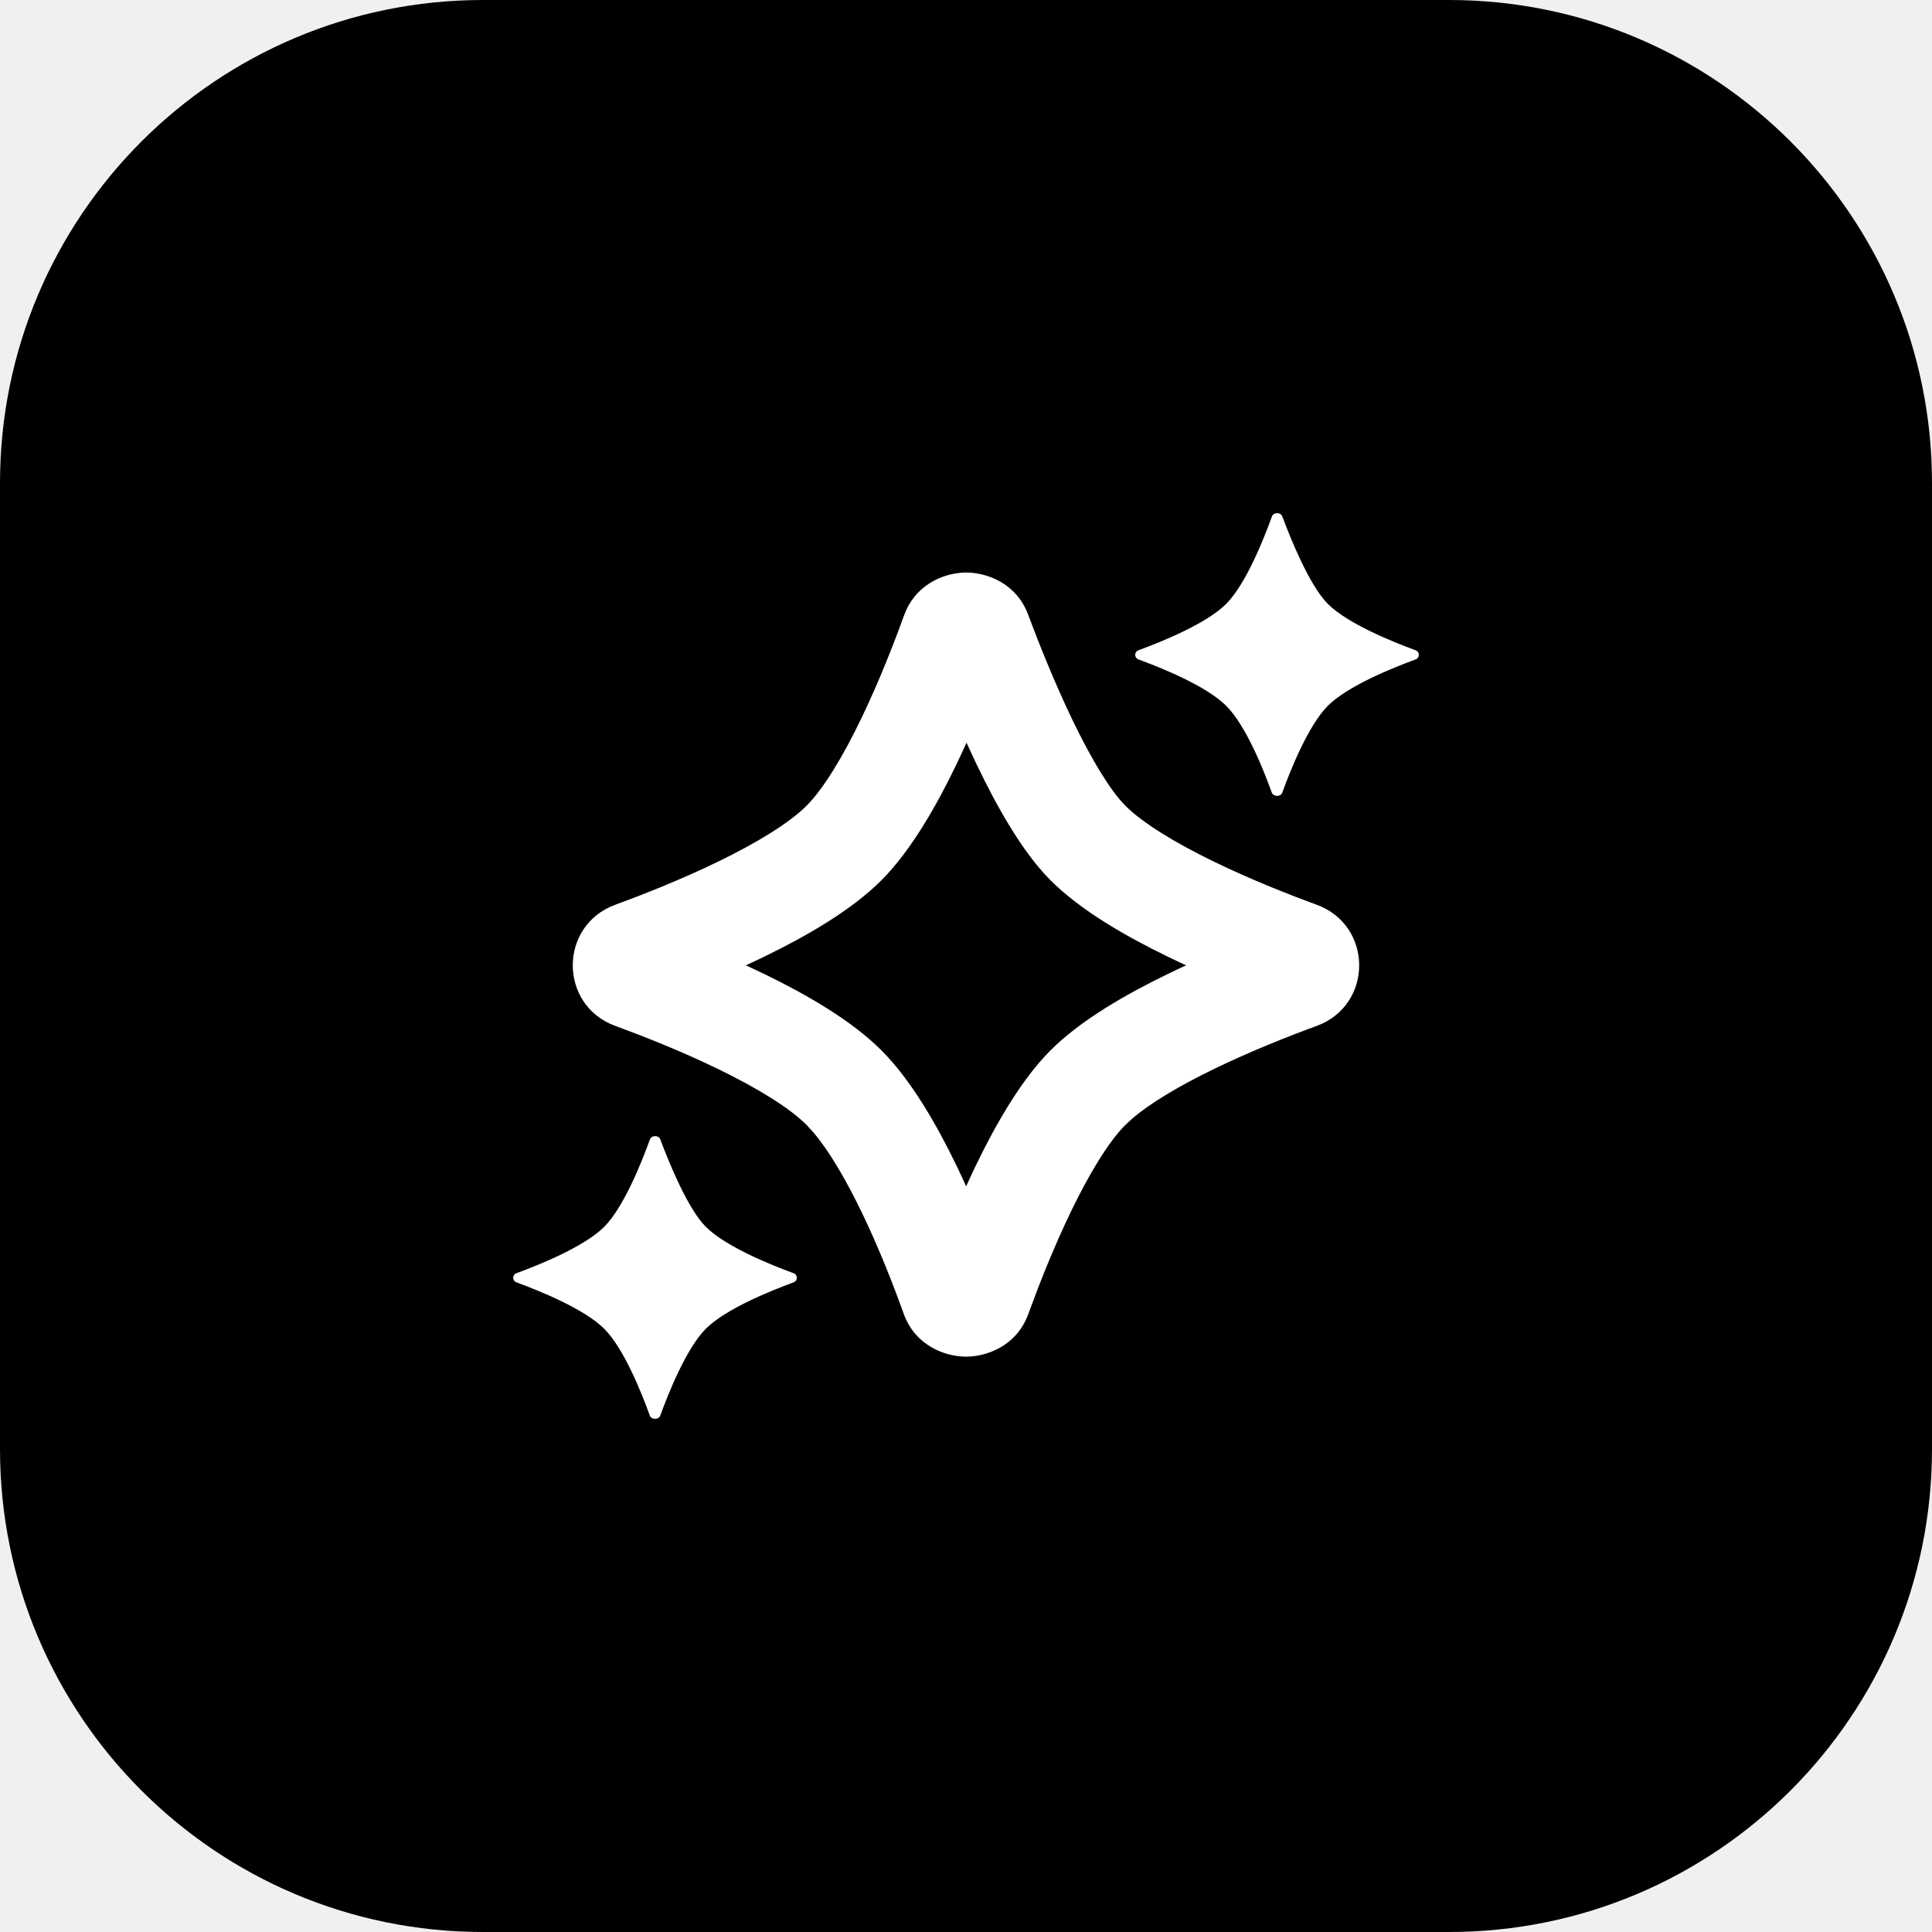
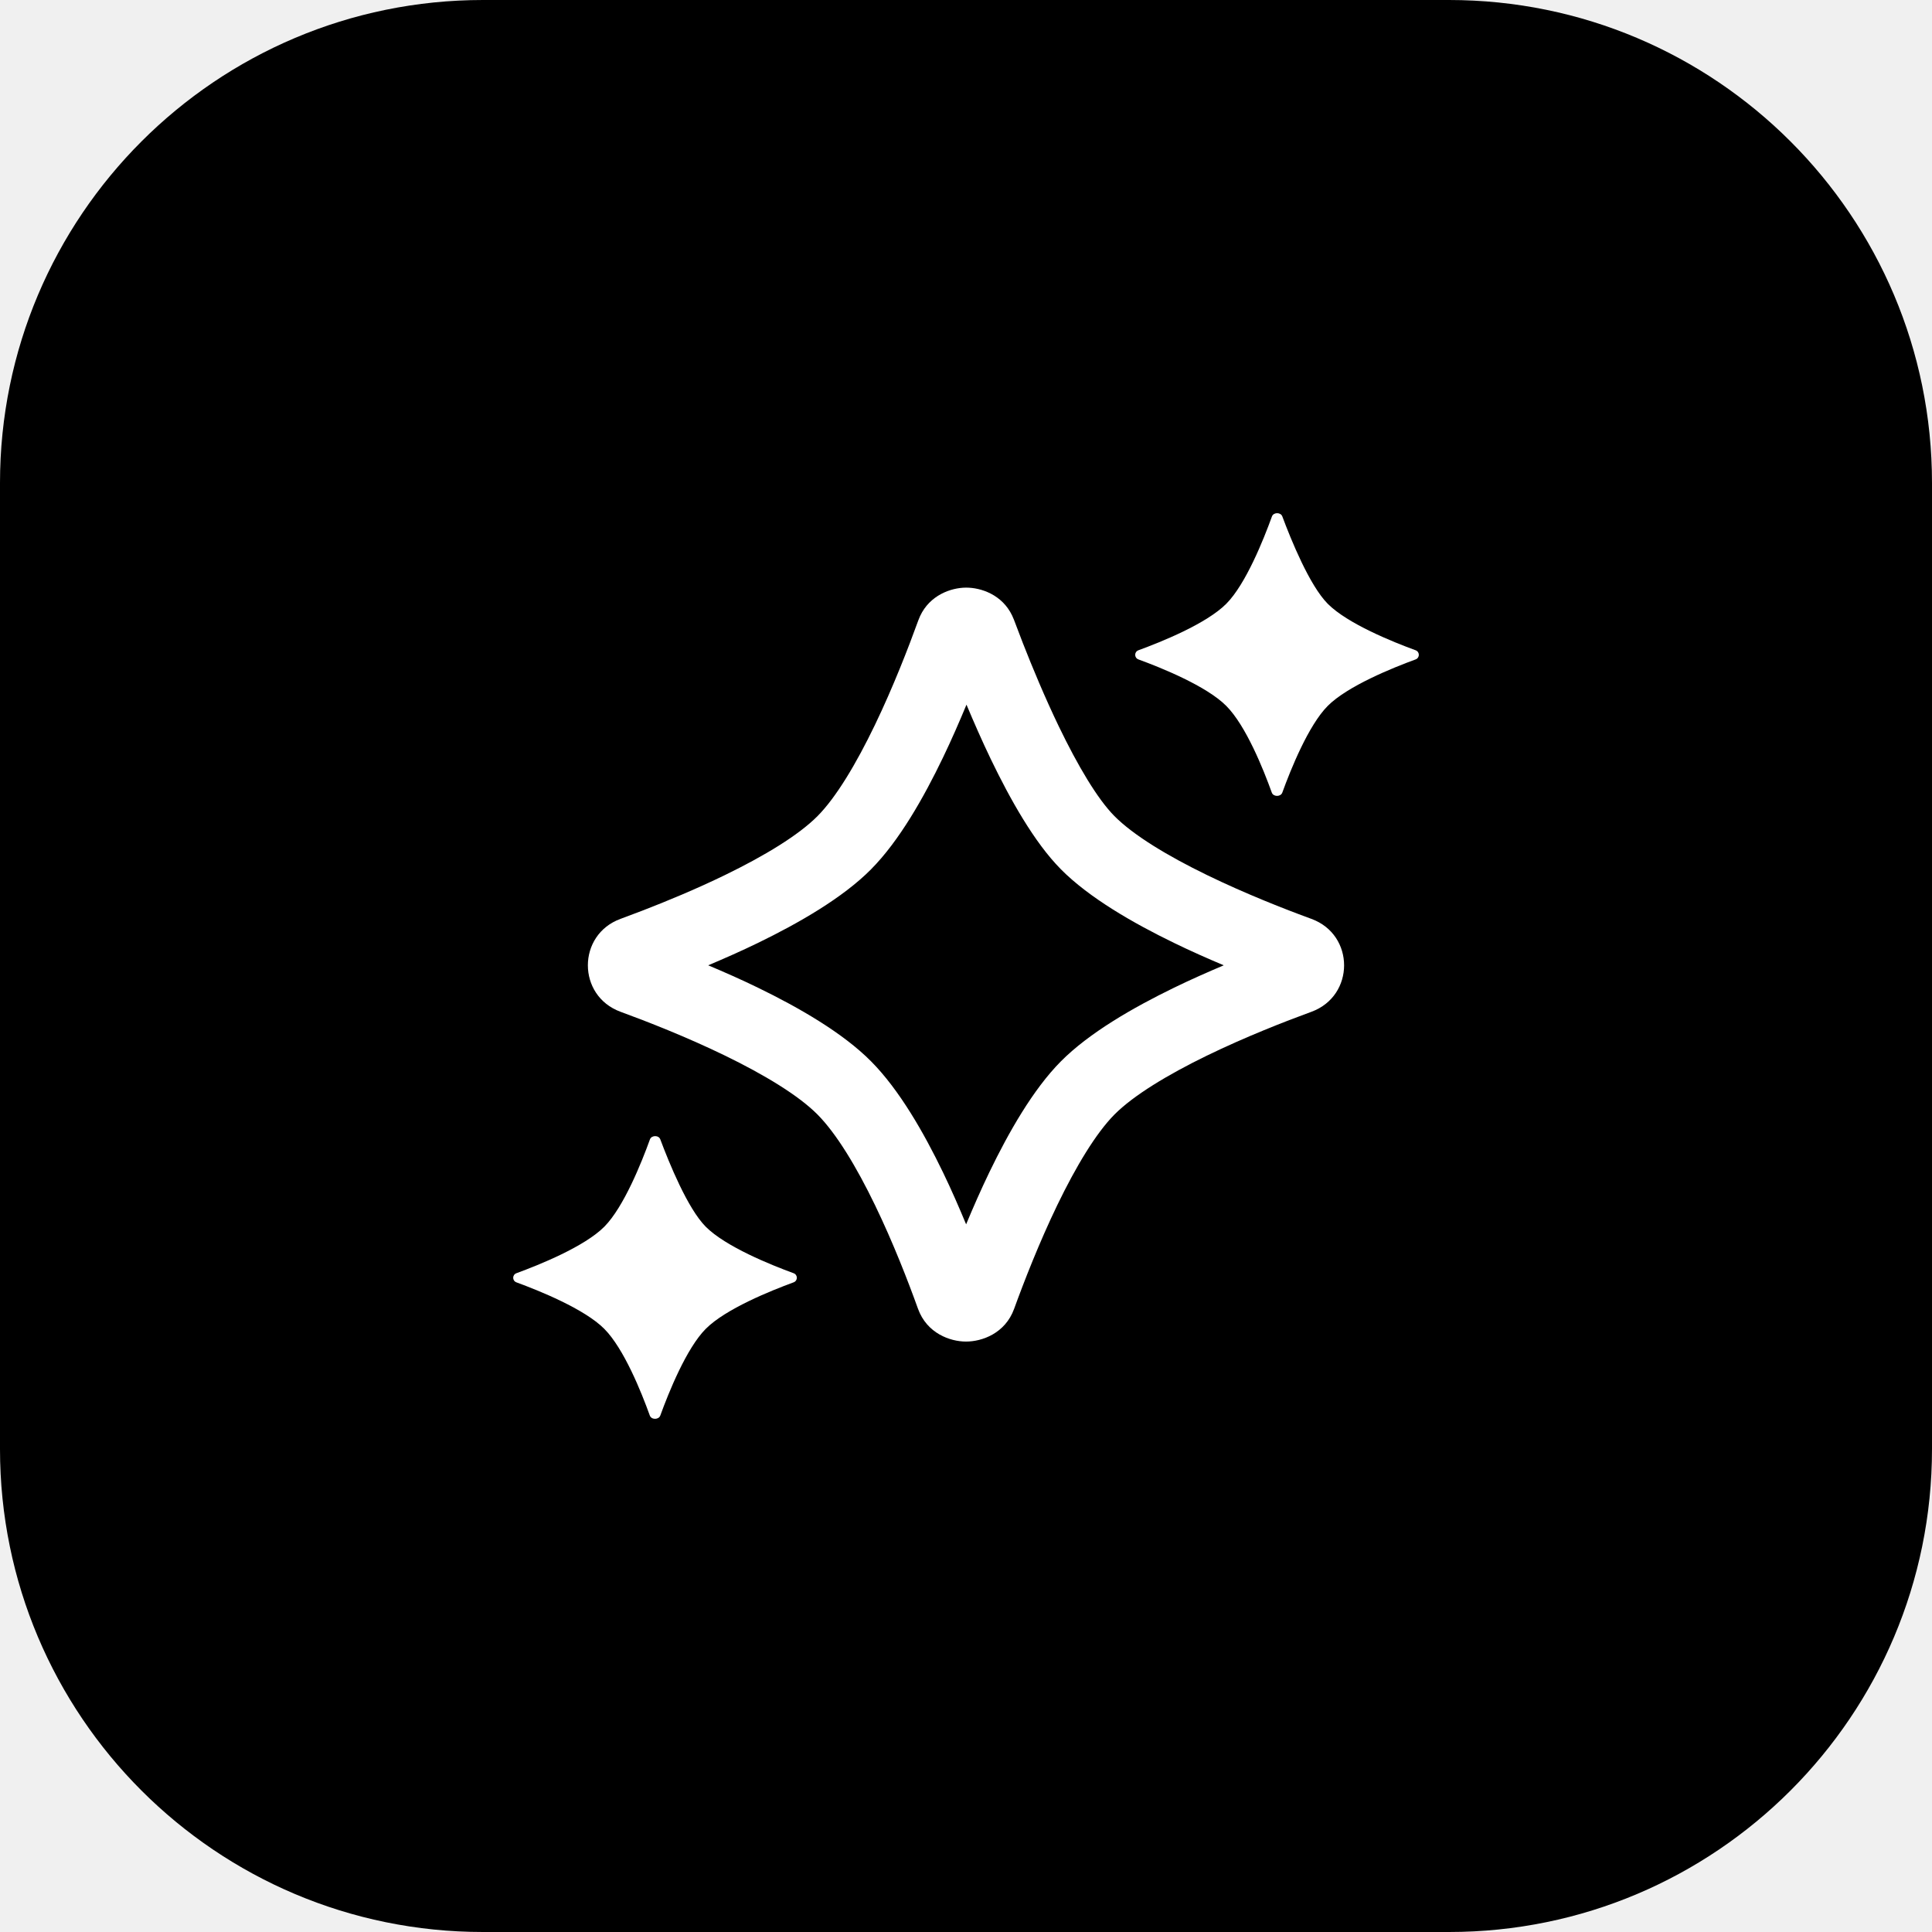
<svg xmlns="http://www.w3.org/2000/svg" width="64" height="64" viewBox="0 0 64 64" fill="none">
  <rect width="64" height="64" rx="16" fill="black" />
-   <path fill-rule="evenodd" clip-rule="evenodd" d="M21.53 37.744C21.582 37.601 21.82 37.599 21.873 37.742C22.165 38.523 22.778 40.031 23.377 40.635C24.033 41.296 25.54 41.903 26.287 42.176C26.433 42.229 26.433 42.427 26.287 42.48C25.54 42.754 24.032 43.36 23.377 44.022C22.74 44.664 22.154 46.118 21.873 46.892C21.82 47.036 21.578 47.036 21.525 46.892C21.248 46.122 20.67 44.678 20.02 44.022C19.364 43.36 17.856 42.754 17.109 42.48C16.964 42.427 16.964 42.229 17.109 42.176C17.856 41.903 19.364 41.296 20.02 40.635C20.662 39.986 21.252 38.514 21.53 37.744ZM31.994 18.966C32.668 18.962 33.663 19.303 34.058 20.359C34.398 21.272 34.921 22.59 35.523 23.843C36.153 25.151 36.776 26.182 37.271 26.682C37.838 27.253 38.907 27.908 40.204 28.539C41.455 29.147 42.746 29.652 43.613 29.969C45.495 30.657 45.496 33.298 43.614 33.986C42.747 34.303 41.454 34.809 40.203 35.417C39.067 35.969 38.107 36.539 37.506 37.056L37.271 37.273C36.723 37.827 36.091 38.862 35.478 40.13C34.888 41.353 34.391 42.629 34.064 43.528C33.675 44.601 32.666 44.942 32 44.941C31.334 44.941 30.325 44.597 29.938 43.522C29.617 42.63 29.128 41.364 28.539 40.145C28.006 39.044 27.453 38.109 26.943 37.51L26.727 37.273C26.162 36.703 25.092 36.047 23.795 35.416C22.544 34.808 21.253 34.303 20.386 33.986H20.385C18.503 33.298 18.504 30.657 20.386 29.969C21.253 29.652 22.544 29.147 23.795 28.539C25.093 27.908 26.162 27.253 26.727 26.682C27.281 26.123 27.918 25.075 28.534 23.795C29.128 22.56 29.627 21.275 29.95 20.381L30.029 20.19C30.456 19.281 31.363 18.97 31.994 18.966ZM31.688 25.312C31.044 26.65 30.201 28.148 29.213 29.145C28.205 30.162 26.678 31.029 25.325 31.686C25.119 31.787 24.913 31.883 24.708 31.977C24.913 32.072 25.119 32.169 25.325 32.269C26.678 32.926 28.205 33.793 29.213 34.809C30.208 35.813 31.048 37.294 31.69 38.622C31.799 38.847 31.903 39.074 32.005 39.298C32.109 39.069 32.216 38.837 32.327 38.607C32.968 37.281 33.804 35.799 34.785 34.809C35.793 33.793 37.32 32.927 38.673 32.27C38.879 32.169 39.086 32.072 39.291 31.977C39.086 31.883 38.88 31.787 38.674 31.686C37.321 31.029 35.793 30.162 34.785 29.145C33.843 28.195 33.011 26.691 32.37 25.36C32.249 25.108 32.132 24.854 32.017 24.602C31.911 24.837 31.802 25.076 31.688 25.312ZM42.135 17.108C42.187 16.965 42.424 16.963 42.477 17.106C42.769 17.888 43.383 19.395 43.981 19.999C44.637 20.661 46.145 21.267 46.892 21.54C47.037 21.593 47.037 21.791 46.892 21.845C46.145 22.118 44.637 22.724 43.981 23.386C43.344 24.029 42.758 25.482 42.477 26.256C42.425 26.401 42.182 26.401 42.13 26.256C41.853 25.486 41.275 24.042 40.624 23.386C39.968 22.724 38.461 22.118 37.714 21.845C37.568 21.791 37.568 21.593 37.714 21.54C38.461 21.267 39.968 20.661 40.624 19.999C41.267 19.351 41.856 17.878 42.135 17.108Z" fill="white" />
+   <path d="M21.53 37.744C21.582 37.601 21.82 37.599 21.873 37.742C22.165 38.523 22.778 40.031 23.377 40.635C24.033 41.296 25.54 41.903 26.287 42.176C26.433 42.229 26.433 42.427 26.287 42.48C25.54 42.754 24.032 43.36 23.377 44.022C22.74 44.664 22.154 46.118 21.873 46.892C21.82 47.036 21.578 47.036 21.526 46.892C21.249 46.122 20.67 44.678 20.02 44.022C19.364 43.36 17.856 42.754 17.109 42.48C16.964 42.427 16.964 42.229 17.109 42.176C17.856 41.903 19.364 41.296 20.02 40.635C20.662 39.986 21.252 38.514 21.53 37.744ZM31.998 19.466C32.496 19.463 33.196 19.698 33.528 20.39L33.59 20.534L33.88 21.294C34.202 22.117 34.614 23.106 35.073 24.06C35.705 25.371 36.357 26.469 36.916 27.033C37.545 27.668 38.68 28.354 39.985 28.988C41.258 29.607 42.567 30.119 43.442 30.439C44.886 30.967 44.886 32.988 43.442 33.517C42.567 33.837 41.257 34.348 39.984 34.967C38.679 35.602 37.545 36.288 36.916 36.922C36.306 37.538 35.645 38.636 35.028 39.912C34.427 41.157 33.923 42.45 33.594 43.357C33.297 44.173 32.527 44.442 32 44.441C31.474 44.441 30.703 44.17 30.409 43.352C30.085 42.451 29.588 41.167 28.989 39.928C28.376 38.659 27.711 37.556 27.083 36.922C26.454 36.287 25.319 35.601 24.014 34.967C22.742 34.349 21.432 33.837 20.557 33.517C19.113 32.989 19.113 30.965 20.557 30.438L21.287 30.163C22.084 29.855 23.06 29.452 24.014 28.988C25.319 28.354 26.454 27.668 27.083 27.033C27.699 26.412 28.364 25.3 28.984 24.012C29.589 22.756 30.093 21.453 30.42 20.551L30.48 20.406C30.805 19.713 31.501 19.469 31.998 19.466ZM32.016 23.343C31.782 23.906 31.522 24.504 31.237 25.096C30.598 26.425 29.785 27.858 28.858 28.793V28.794C27.914 29.747 26.451 30.583 25.107 31.236C24.55 31.507 23.989 31.753 23.46 31.977C23.989 32.2 24.55 32.447 25.107 32.718C26.451 33.371 27.914 34.208 28.858 35.161C29.792 36.103 30.603 37.521 31.24 38.84C31.52 39.419 31.774 40.005 32.004 40.558C32.236 40 32.495 39.409 32.777 38.825C33.414 37.507 34.222 36.088 35.141 35.161C36.085 34.209 37.547 33.373 38.892 32.719C39.448 32.448 40.009 32.202 40.538 31.977C40.009 31.754 39.449 31.507 38.893 31.236C37.548 30.583 36.086 29.747 35.141 28.794V28.793C34.263 27.907 33.459 26.471 32.82 25.144C32.529 24.538 32.259 23.922 32.016 23.343ZM42.135 17.108C42.187 16.965 42.424 16.963 42.478 17.106C42.769 17.888 43.383 19.395 43.981 19.999C44.637 20.661 46.145 21.267 46.892 21.54C47.037 21.593 47.037 21.791 46.892 21.845C46.145 22.118 44.637 22.725 43.981 23.386C43.344 24.029 42.758 25.483 42.478 26.256C42.425 26.401 42.182 26.401 42.13 26.256C41.853 25.486 41.275 24.042 40.624 23.386C39.968 22.724 38.461 22.118 37.714 21.845C37.568 21.791 37.568 21.593 37.714 21.54C38.461 21.267 39.968 20.661 40.624 19.999C41.267 19.351 41.856 17.878 42.135 17.108Z" fill="white" />
</svg>
